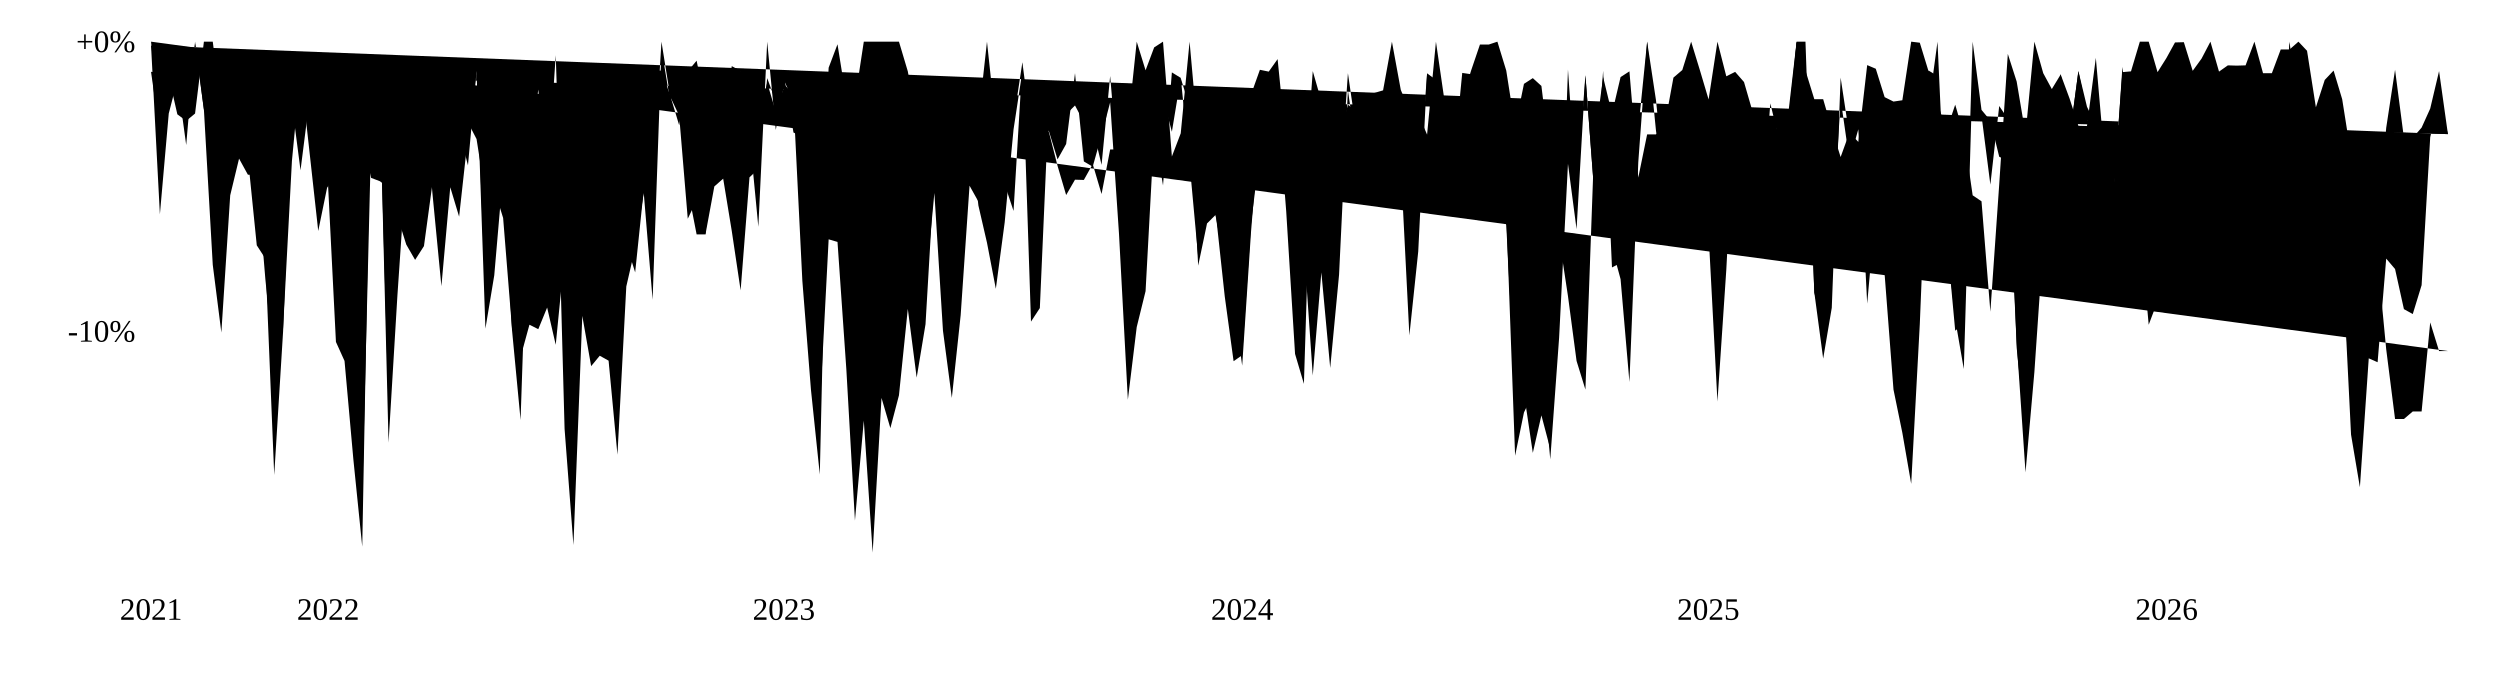
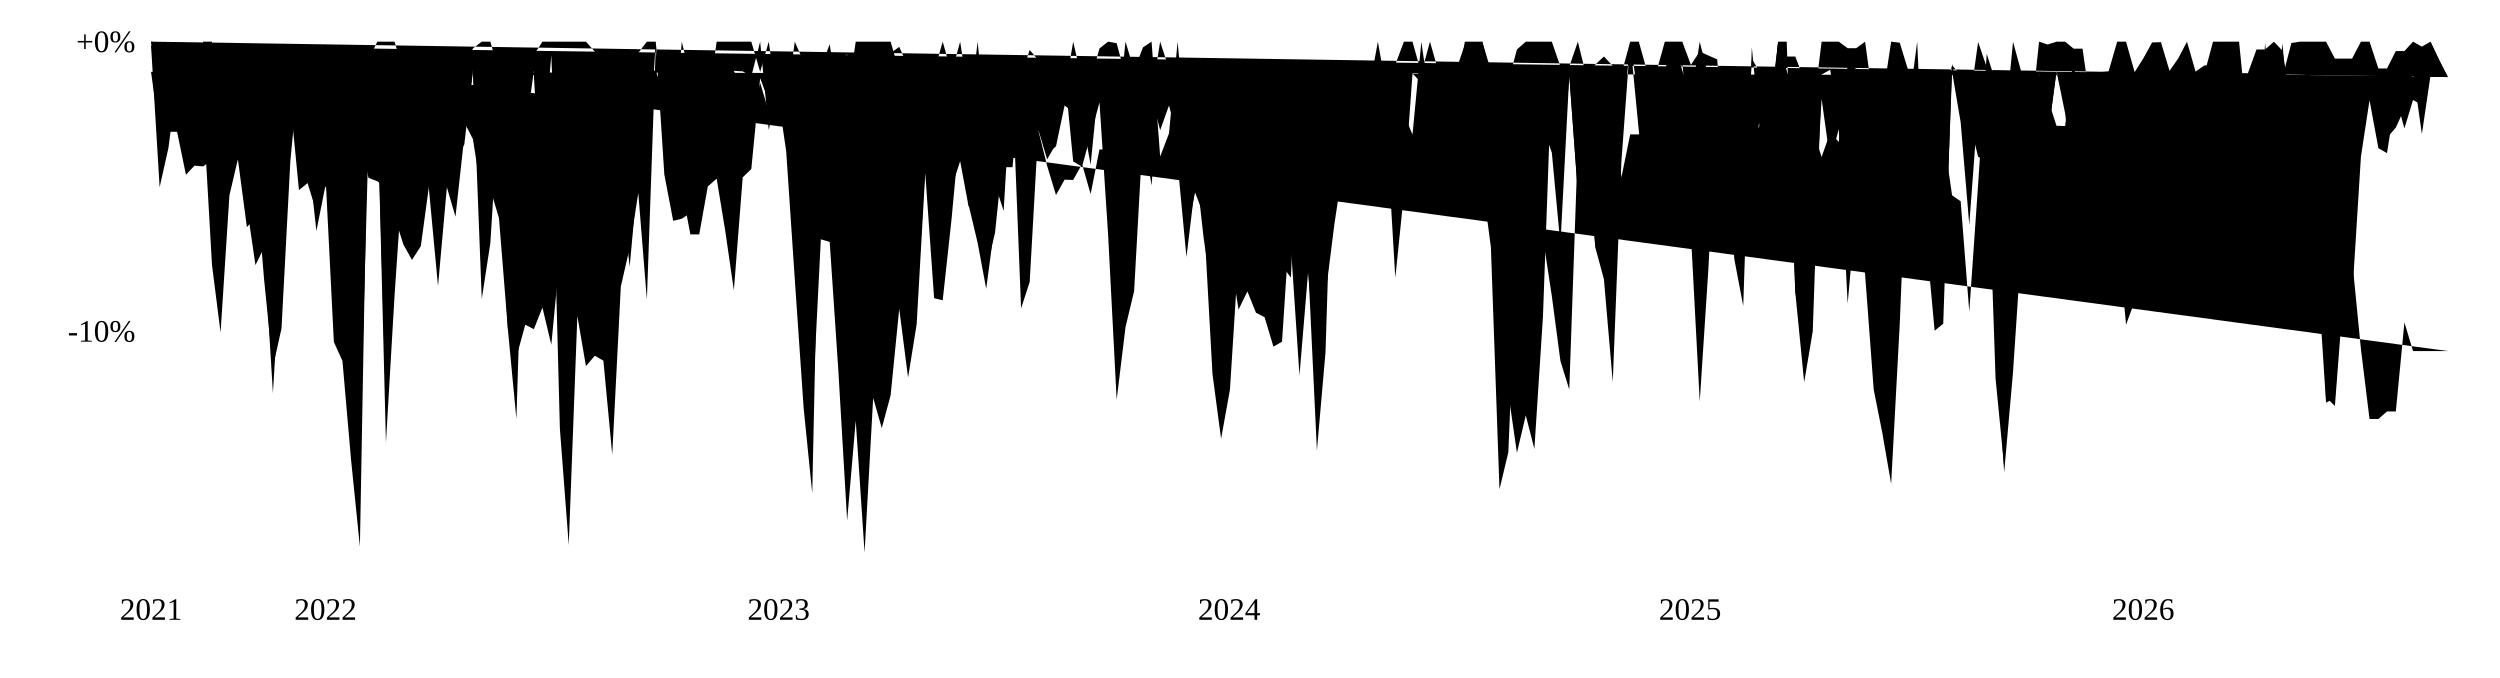
<svg viewBox="0 0 960 260" width="100%" height="260" role="img" aria-label="{{index.a188}}">
  <line class="g" x1="58" x2="940" y1="127.2" y2="127.2" />
  <text class="ax" x="52" y="131.2" text-anchor="end">-10%</text>
  <line class="g" x1="58" x2="940" y1="16.0" y2="16.0" />
  <text class="ax" x="52" y="20.0" text-anchor="end">+0%</text>
  <line class="g" x1="58" x2="58" y1="16" y2="222" />
  <text class="ax" x="58" y="238" text-anchor="middle">2021</text>
-   <line class="g" x1="126" x2="126" y1="16" y2="222" />
-   <text class="ax" x="126" y="238" text-anchor="middle">2022</text>
-   <line class="g" x1="301" x2="301" y1="16" y2="222" />
-   <text class="ax" x="301" y="238" text-anchor="middle">2023</text>
-   <line class="g" x1="477" x2="477" y1="16" y2="222" />
-   <text class="ax" x="477" y="238" text-anchor="middle">2024</text>
-   <line class="g" x1="656" x2="656" y1="16" y2="222" />
-   <text class="ax" x="656" y="238" text-anchor="middle">2025</text>
-   <line class="g" x1="832" x2="832" y1="16" y2="222" />
-   <text class="ax" x="832" y="238" text-anchor="middle">2026</text>
-   <path class="s1" d="M58.0,27.6 L61.4,51.5 L64.8,37.7 L68.1,18.7 L71.5,43.6 L74.9,16.8 L78.3,42.1 L81.7,101.7 L85.0,127.7 L88.4,75.0 L91.8,60.9 L95.2,67.1 L98.6,67.1 L101.9,53.3 L105.3,72.0 L108.7,38.2 L112.1,40.0 L115.4,65.4 L118.8,38.6 L122.2,37.3 L125.6,63.6 L129.0,131.3 L132.3,138.6 L135.7,176.5 L139.1,209.9 L142.5,27.3 L145.9,41.3 L149.2,157.0 L152.6,89.6 L156.0,28.9 L159.4,39.3 L162.8,38.0 L166.1,74.7 L169.5,109.9 L172.9,71.9 L176.3,83.2 L179.7,52.4 L183.0,27.3 L186.4,114.8 L189.8,93.3 L193.2,40.1 L196.6,58.3 L199.9,81.9 L203.3,27.7 L206.7,28.8 L210.1,86.4 L213.4,39.5 L216.8,164.7 L220.2,209.3 L223.6,121.3 L227.0,140.6 L230.3,136.6 L233.7,138.5 L237.1,174.6 L240.5,110.0 L243.9,95.2 L247.2,74.1 L250.6,115.1 L254.0,18.6 L257.4,39.2 L260.8,27.8 L264.1,72.6 L267.5,90.0 L270.9,90.0 L274.3,71.6 L277.7,68.6 L281.0,88.7 L284.4,111.5 L287.8,68.1 L291.2,64.9 L294.6,30.0 L297.9,38.9 L301.3,30.6 L304.7,50.9 L308.1,52.4 L311.4,95.3 L314.8,157.4 L318.2,91.9 L321.6,92.9 L325.0,141.9 L328.3,199.9 L331.7,161.5 L335.1,212.2 L338.5,152.8 L341.9,164.4 L345.2,151.8 L348.6,118.6 L352.0,145.0 L355.4,124.5 L358.8,66.5 L362.1,114.5 L365.5,115.3 L368.9,84.1 L372.3,48.5 L375.7,78.9 L379.0,93.2 L382.4,110.9 L385.8,85.4 L389.2,49.7 L392.6,27.3 L395.9,90.0 L399.3,77.9 L402.7,50.1 L406.1,61.2 L409.4,55.3 L412.8,28.1 L416.2,62.0 L419.6,64.0 L423.0,51.9 L426.3,39.3 L429.7,89.9 L433.1,153.5 L436.5,125.6 L439.9,111.8 L443.2,50.7 L446.6,71.2 L450.0,27.8 L453.4,29.9 L456.8,62.8 L460.1,98.7 L463.5,71.4 L466.9,83.4 L470.3,101.6 L473.7,116.4 L477.0,140.4 L480.4,88.9 L483.8,47.3 L487.2,53.6 L490.6,44.7 L493.9,47.0 L497.3,93.9 L500.7,94.7 L504.1,144.2 L507.4,104.6 L510.8,141.3 L514.2,105.5 L517.6,34.7 L521.0,58.3 L524.3,77.3 L527.7,51.4 L531.1,74.4 L534.5,39.2 L537.9,49.4 L541.2,106.7 L544.6,74.4 L548.0,28.2 L551.4,31.8 L554.8,68.3 L558.1,63.0 L561.5,28.0 L564.9,28.5 L568.3,64.2 L571.7,47.7 L575.0,75.7 L578.4,86.4 L581.8,151.2 L585.2,151.0 L588.6,173.9 L591.9,159.5 L595.3,172.4 L598.7,121.5 L602.1,26.7 L605.4,74.1 L608.8,28.9 L612.2,74.1 L615.6,51.5 L619.0,95.0 L622.3,107.2 L625.7,146.7 L629.1,62.3 L632.5,16.0 L635.9,50.2 L639.2,73.6 L642.6,80.1 L646.0,52.0 L649.4,63.8 L652.8,75.5 L656.1,89.9 L659.5,154.2 L662.9,103.6 L666.3,38.8 L669.7,50.0 L673.0,49.1 L676.4,50.9 L679.8,69.8 L683.2,42.1 L686.6,44.5 L689.9,16.0 L693.3,28.6 L696.7,112.3 L700.1,126.7 L703.4,95.7 L706.8,38.0 L710.2,61.7 L713.6,49.6 L717.0,116.6 L720.3,79.7 L723.7,105.4 L727.1,149.6 L730.5,166.2 L733.9,185.8 L737.2,124.5 L740.6,41.2 L744.0,16.0 L747.4,90.1 L750.8,127.0 L754.1,124.3 L757.5,16.0 L760.9,42.2 L764.3,46.3 L767.7,60.2 L771.0,61.8 L774.4,131.4 L777.8,181.4 L781.2,142.9 L784.6,93.3 L787.9,91.2 L791.3,28.4 L794.7,52.9 L798.1,27.3 L801.4,43.5 L804.8,69.3 L808.2,57.1 L811.6,65.8 L815.0,68.7 L818.3,52.9 L821.7,87.3 L825.1,124.7 L828.5,115.7 L831.9,88.7 L835.2,62.3 L838.6,27.5 L842.0,67.3 L845.4,90.1 L848.8,96.6 L852.1,101.4 L855.5,49.1 L858.9,33.4 L862.3,64.9 L865.7,52.8 L869.0,62.7 L872.4,40.4 L875.8,70.1 L879.2,16.5 L882.6,52.3 L885.9,21.2 L889.3,50.1 L892.7,40.6 L896.1,39.9 L899.4,103.8 L902.8,154.6 L906.2,152.9 L909.6,108.6 L913.0,88.0 L916.3,49.1 L919.7,26.8 L923.1,52.9 L926.5,52.9 L929.9,49.0 L933.2,41.7 L936.6,27.3 L940.0,51.5" />
-   <path class="s2" d="M58.0,16.0 L61.4,49.7 L64.8,29.4 L68.1,43.9 L71.5,46.4 L74.9,43.6 L78.3,16.0 L81.7,16.0 L85.0,41.7 L88.4,26.1 L91.8,19.3 L95.2,27.3 L98.6,67.4 L101.9,107.2 L105.3,141.0 L108.7,126.1 L112.1,61.8 L115.4,27.1 L118.8,57.9 L122.2,88.7 L125.6,72.1 L129.0,67.0 L132.3,63.4 L135.7,53.3 L139.1,53.3 L142.5,68.3 L145.9,69.6 L149.2,72.1 L152.6,83.1 L156.0,93.9 L159.4,99.8 L162.8,94.5 L166.1,70.2 L169.5,55.3 L172.9,31.7 L176.3,35.9 L179.7,47.0 L183.0,53.4 L186.4,75.1 L189.8,72.7 L193.2,83.7 L196.6,126.0 L199.9,137.1 L203.3,124.7 L206.7,126.4 L210.1,118.1 L213.4,132.4 L216.8,98.0 L220.2,112.8 L223.6,112.8 L227.0,58.7 L230.3,89.4 L233.7,90.4 L237.1,90.4 L240.5,76.8 L243.9,58.1 L247.2,50.6 L250.6,27.1 L254.0,27.1 L257.4,36.8 L260.8,48.1 L264.1,27.4 L267.5,23.3 L270.9,40.1 L274.3,37.6 L277.7,47.2 L281.0,25.4 L284.4,27.2 L287.8,34.3 L291.2,45.4 L294.6,31.8 L297.9,42.9 L301.3,32.6 L304.7,36.2 L308.1,93.2 L311.4,93.9 L314.8,93.9 L318.2,26.0 L321.6,17.0 L325.0,38.3 L328.3,38.3 L331.7,16.0 L335.1,16.0 L338.5,16.0 L341.9,16.0 L345.2,16.0 L348.6,27.4 L352.0,46.4 L355.4,46.4 L358.8,32.4 L362.1,43.6 L365.5,57.3 L368.9,56.7 L372.3,54.5 L375.7,45.9 L379.0,16.0 L382.4,47.9 L385.8,70.8 L389.2,81.0 L392.6,24.0 L395.9,49.4 L399.3,56.4 L402.7,50.4 L406.1,63.7 L409.4,74.9 L412.8,69.0 L416.2,69.1 L419.6,63.0 L423.0,74.5 L426.3,57.4 L429.7,57.4 L433.1,48.3 L436.5,16.0 L439.9,27.0 L443.2,18.2 L446.6,16.0 L450.0,60.1 L453.4,51.2 L456.8,16.0 L460.1,52.9 L463.5,74.0 L466.9,68.1 L470.3,42.0 L473.7,53.1 L477.0,35.3 L480.4,36.3 L483.8,26.8 L487.2,27.5 L490.6,22.7 L493.9,55.7 L497.3,74.2 L500.7,74.2 L504.1,27.3 L507.4,38.8 L510.8,61.4 L514.2,53.2 L517.6,40.2 L521.0,42.8 L524.3,42.8 L527.7,35.7 L531.1,34.7 L534.5,16.0 L537.9,34.5 L541.2,42.6 L544.6,43.7 L548.0,51.7 L551.4,16.0 L554.8,39.4 L558.1,50.5 L561.5,38.2 L564.9,27.1 L568.3,17.1 L571.7,17.1 L575.0,16.0 L578.4,27.1 L581.8,48.8 L585.2,32.2 L588.6,30.0 L591.9,33.0 L595.3,60.9 L598.7,91.3 L602.1,113.7 L605.4,138.6 L608.8,149.6 L612.2,55.1 L615.6,29.6 L619.0,43.6 L622.3,29.6 L625.7,27.4 L629.1,68.2 L632.5,51.6 L635.9,51.6 L639.2,48.3 L642.6,29.8 L646.0,26.9 L649.4,16.0 L652.8,27.1 L656.1,38.2 L659.5,16.0 L662.9,29.3 L666.3,27.6 L669.7,31.5 L673.0,42.9 L676.4,54.7 L679.8,52.8 L683.2,47.8 L686.6,47.8 L689.9,16.1 L693.3,27.1 L696.7,38.1 L700.1,38.1 L703.4,49.5 L706.8,60.3 L710.2,50.9 L713.6,54.5 L717.0,25.0 L720.3,26.4 L723.7,37.3 L727.1,39.0 L730.5,38.5 L733.9,16.0 L737.2,16.4 L740.6,27.5 L744.0,39.3 L747.4,50.3 L750.8,40.2 L754.1,51.5 L757.5,75.0 L760.9,77.3 L764.3,119.7 L767.7,70.8 L771.0,20.7 L774.4,31.3 L777.8,51.5 L781.2,16.0 L784.6,28.1 L787.9,34.2 L791.3,28.6 L794.7,37.8 L798.1,48.3 L801.4,48.4 L804.8,22.2 L808.2,61.2 L811.6,72.3 L815.0,27.7 L818.3,27.4 L821.7,16.0 L825.1,16.0 L828.5,27.7 L831.9,22.3 L835.2,16.3 L838.6,16.2 L842.0,27.2 L845.4,22.5 L848.8,16.0 L852.1,27.5 L855.5,25.1 L858.9,25.2 L862.3,25.1 L865.7,16.0 L869.0,28.1 L872.4,28.1 L875.8,19.0 L879.2,19.0 L882.6,16.0 L885.9,19.5 L889.3,41.2 L892.7,30.7 L896.1,27.1 L899.4,38.1 L902.8,59.6 L906.2,60.1 L909.6,60.1 L913.0,99.5 L916.3,134.1 L919.7,160.9 L923.1,160.9 L926.5,158.0 L929.9,158.0 L933.2,123.8 L936.6,134.8 L940.0,134.8" />
-   <path class="s3" d="M58.0,17.5 L61.4,82.3 L64.8,43.6 L68.1,30.8 L71.5,55.7 L74.9,16.0 L78.3,42.1 L81.7,44.3 L85.0,78.8 L88.4,34.4 L91.8,35.2 L95.2,60.6 L98.6,94.2 L101.9,99.3 L105.3,182.4 L108.7,127.4 L112.1,39.9 L115.4,50.9 L118.8,38.0 L122.2,51.7 L125.6,49.2 L129.0,100.3 L132.3,130.0 L135.7,144.8 L139.1,191.2 L142.5,54.2 L145.9,39.2 L149.2,170.0 L152.6,113.6 L156.0,63.7 L159.4,50.5 L162.8,42.0 L166.1,60.1 L169.5,95.3 L172.9,37.7 L176.3,50.2 L179.7,63.5 L183.0,27.3 L186.4,126.2 L189.8,105.7 L193.2,66.2 L196.6,126.6 L199.9,161.3 L203.3,59.8 L206.7,34.4 L210.1,71.0 L213.4,21.2 L216.8,125.3 L220.2,170.9 L223.6,101.7 L227.0,95.1 L230.3,102.2 L233.7,135.7 L237.1,169.8 L240.5,93.7 L243.9,104.6 L247.2,72.9 L250.6,72.6 L254.0,16.0 L257.4,37.2 L260.8,44.4 L264.1,84.0 L267.5,76.9 L270.9,90.1 L274.3,49.1 L277.7,60.5 L281.0,58.9 L284.4,27.3 L287.8,51.7 L291.2,87.1 L294.6,16.0 L297.9,49.9 L301.3,31.4 L304.7,39.0 L308.1,107.8 L311.4,149.6 L314.8,182.2 L318.2,35.0 L321.6,28.1 L325.0,72.5 L328.3,95.4 L331.7,39.9 L335.1,69.9 L338.5,61.0 L341.9,44.3 L345.2,18.0 L348.6,38.3 L352.0,130.8 L355.4,110.3 L358.8,74.1 L362.1,127.0 L365.5,152.8 L368.9,121.0 L372.3,71.3 L375.7,77.4 L379.0,40.1 L382.4,95.0 L385.8,78.2 L389.2,46.3 L392.6,23.9 L395.9,123.5 L399.3,118.3 L402.7,40.7 L406.1,51.8 L409.4,43.9 L412.8,40.5 L416.2,46.9 L419.6,49.0 L423.0,63.3 L426.3,29.2 L429.7,69.2 L433.1,132.8 L436.5,39.4 L439.9,62.1 L443.2,44.6 L446.6,37.6 L450.0,50.6 L453.4,30.0 L456.8,41.0 L460.1,102.0 L463.5,85.8 L466.9,82.4 L470.3,113.8 L473.7,138.7 L477.0,136.4 L480.4,85.9 L483.8,58.1 L487.2,65.1 L490.6,39.1 L493.9,81.1 L497.3,135.9 L500.7,147.4 L504.1,38.4 L507.4,62.6 L510.8,110.4 L514.2,78.0 L517.6,28.1 L521.0,51.6 L524.3,72.2 L527.7,51.4 L531.1,74.4 L534.5,39.2 L537.9,63.5 L541.2,128.8 L544.6,96.6 L548.0,28.2 L551.4,30.6 L554.8,42.5 L558.1,51.0 L561.5,50.2 L564.9,38.4 L568.3,33.3 L571.7,47.7 L575.0,70.0 L578.4,82.0 L581.8,175.0 L585.2,158.4 L588.6,151.2 L591.9,138.9 L595.3,176.4 L598.7,129.7 L602.1,62.9 L605.4,88.0 L608.8,28.9 L612.2,74.1 L615.6,27.2 L619.0,102.7 L622.3,101.0 L625.7,100.3 L629.1,49.6 L632.5,16.0 L635.9,38.5 L639.2,70.3 L642.6,55.9 L646.0,52.0 L649.4,50.2 L652.8,73.0 L656.1,87.2 L659.5,118.9 L662.9,75.6 L666.3,38.8 L669.7,50.0 L673.0,63.7 L676.4,83.9 L679.8,39.7 L683.2,53.7 L686.6,56.1 L689.9,16.0 L693.3,16.0 L696.7,112.3 L700.1,137.7 L703.4,118.2 L706.8,29.8 L710.2,52.3 L713.6,47.0 L717.0,95.4 L720.3,51.6 L723.7,62.5 L727.1,100.3 L730.5,92.1 L733.9,110.5 L737.2,31.2 L740.6,27.1 L744.0,29.2 L747.4,91.5 L750.8,122.7 L754.1,141.7 L757.5,27.5 L760.9,44.4 L764.3,70.9 L767.7,40.7 L771.0,45.6 L774.4,133.5 L777.8,167.2 L781.2,109.5 L784.6,72.1 L787.9,106.6 L791.3,28.4 L794.7,52.9 L798.1,27.3 L801.4,41.0 L804.8,48.0 L808.2,71.6 L811.6,76.8 L815.0,25.7 L818.3,52.9 L821.7,69.3 L825.1,72.4 L828.5,61.4 L831.9,81.4 L835.2,60.9 L838.6,27.4 L842.0,40.9 L845.4,80.7 L848.8,40.4 L852.1,36.7 L855.5,46.8 L858.9,31.2 L862.3,64.9 L865.7,52.8 L869.0,62.7 L872.4,40.4 L875.8,56.1 L879.2,16.0 L882.6,46.3 L885.9,21.9 L889.3,72.6 L892.7,41.5 L896.1,29.3 L899.4,98.5 L902.8,166.9 L906.2,187.1 L909.6,137.6 L913.0,139.1 L916.3,99.3 L919.7,103.3 L923.1,118.7 L926.5,120.6 L929.9,109.5 L933.2,52.7 L936.6,38.4 L940.0,51.5" />
+   <line class="g" x1="125" x2="125" y1="16" y2="222" />
+   <text class="ax" x="125" y="238" text-anchor="middle">2022</text>
+   <line class="g" x1="299" x2="299" y1="16" y2="222" />
+   <text class="ax" x="299" y="238" text-anchor="middle">2023</text>
+   <line class="g" x1="472" x2="472" y1="16" y2="222" />
+   <text class="ax" x="472" y="238" text-anchor="middle">2024</text>
+   <line class="g" x1="649" x2="649" y1="16" y2="222" />
+   <text class="ax" x="649" y="238" text-anchor="middle">2025</text>
+   <line class="g" x1="823" x2="823" y1="16" y2="222" />
+   <text class="ax" x="823" y="238" text-anchor="middle">2026</text>
+   <path class="s2" d="M58.0,16.0 L61.3,49.7 L64.7,49.7 L68.0,43.9 L71.4,46.4 L74.7,43.6 L78.0,16.0 L81.4,16.0 L84.7,41.7 L88.1,26.1 L91.4,19.3 L94.8,27.3 L98.1,67.4 L101.4,107.2 L104.8,141.0 L108.1,126.1 L111.5,61.8 L114.8,27.1 L118.1,57.9 L121.5,88.7 L124.8,72.1 L128.2,67.0 L131.5,63.4 L134.8,53.3 L138.2,53.3 L141.5,68.3 L144.9,69.6 L148.2,72.1 L151.5,83.1 L154.9,93.9 L158.2,99.8 L161.6,94.5 L164.9,70.2 L168.2,55.3 L171.6,31.7 L174.9,35.9 L178.3,47.0 L181.6,53.4 L185.0,75.1 L188.3,72.7 L191.6,83.7 L195.0,126.0 L198.3,137.1 L201.7,124.7 L205.0,126.4 L208.3,118.1 L211.7,132.4 L215.0,98.0 L218.4,112.8 L221.7,112.8 L225.0,58.7 L228.4,89.4 L231.7,90.4 L235.1,90.4 L238.4,76.8 L241.8,58.1 L245.1,50.6 L248.4,27.1 L251.8,27.1 L255.1,36.8 L258.5,48.1 L261.8,27.4 L265.1,23.3 L268.5,40.1 L271.8,37.6 L275.2,47.2 L278.5,25.4 L281.8,27.2 L285.2,34.3 L288.5,45.4 L291.9,31.8 L295.2,42.9 L298.5,32.6 L301.9,36.2 L305.2,93.2 L308.6,93.9 L311.9,93.9 L315.2,26.0 L318.6,17.0 L321.9,38.3 L325.3,38.3 L328.6,16.0 L332.0,16.0 L335.3,16.0 L338.6,16.0 L342.0,16.0 L345.3,27.4 L348.7,46.4 L352.0,46.4 L355.3,32.4 L358.7,43.6 L362.0,57.3 L365.4,56.7 L368.7,54.5 L372.0,45.9 L375.4,16.0 L378.7,47.9 L382.1,70.8 L385.4,81.0 L388.8,24.0 L392.1,49.4 L395.4,56.4 L398.8,50.4 L402.1,63.7 L405.5,74.9 L408.8,69.0 L412.1,69.1 L415.5,63.0 L418.8,74.5 L422.2,57.4 L425.5,57.4 L428.8,48.3 L432.2,16.0 L435.5,27.0 L438.9,18.2 L442.2,16.0 L445.5,60.1 L448.9,51.2 L452.2,16.0 L455.6,52.9 L458.9,74.0 L462.2,68.1 L465.6,42.0 L468.9,53.1 L472.3,35.3 L475.6,36.3 L479.0,26.8 L482.3,27.5 L485.6,22.7 L489.0,55.7 L492.3,74.2 L495.7,74.2 L499.0,27.3 L502.3,38.8 L505.7,61.4 L509.0,53.2 L512.4,40.2 L515.7,42.8 L519.0,42.8 L522.4,35.7 L525.7,34.7 L529.1,16.0 L532.4,34.5 L535.8,42.6 L539.1,43.7 L542.4,51.7 L545.8,16.0 L549.1,39.4 L552.5,50.5 L555.8,38.2 L559.1,27.1 L562.5,17.1 L565.8,17.1 L569.2,16.0 L572.5,27.1 L575.8,48.8 L579.2,32.2 L582.5,30.0 L585.9,33.0 L589.2,60.9 L592.5,91.3 L595.9,113.7 L599.2,138.6 L602.6,149.6 L605.9,55.1 L609.2,29.6 L612.6,43.6 L615.9,29.6 L619.3,27.4 L622.6,68.2 L626.0,51.6 L629.3,51.6 L632.6,48.3 L636.0,29.8 L639.3,26.9 L642.7,16.0 L646.0,27.1 L649.3,38.2 L652.7,16.0 L656.0,29.3 L659.4,27.6 L662.7,31.5 L666.0,42.9 L669.4,54.7 L672.7,52.8 L676.1,47.8 L679.4,47.8 L682.8,16.1 L686.1,27.1 L689.4,38.1 L692.8,38.1 L696.1,49.5 L699.5,60.3 L702.8,50.9 L706.1,54.5 L709.5,25.0 L712.8,26.4 L716.2,37.3 L719.5,39.0 L722.8,38.5 L726.2,16.0 L729.5,16.4 L732.9,27.5 L736.2,39.3 L739.5,50.3 L742.9,40.2 L746.2,51.5 L749.6,75.0 L752.9,77.3 L756.2,119.7 L759.6,70.8 L762.9,20.7 L766.3,31.3 L769.6,51.5 L773.0,16.0 L776.3,28.1 L779.6,34.2 L783.0,28.6 L786.3,37.8 L789.7,48.3 L793.0,48.4 L796.3,22.2 L799.7,61.2 L803.0,72.3 L806.4,27.7 L809.7,27.4 L813.0,16.0 L816.4,16.0 L819.7,27.7 L823.1,22.3 L826.4,16.3 L829.8,16.2 L833.1,27.2 L836.4,22.5 L839.8,16.0 L843.1,27.5 L846.5,25.1 L849.8,25.2 L853.1,25.1 L856.5,16.0 L859.8,28.1 L863.2,28.1 L866.5,19.0 L869.8,19.0 L873.2,16.0 L876.5,19.5 L879.9,41.2 L883.2,30.7 L886.5,27.1 L889.9,38.1 L893.2,59.6 L896.6,60.1 L899.9,60.1 L903.2,99.5 L906.6,134.1 L909.9,160.9 L913.3,160.9 L916.6,158.0 L920.0,158.0 L923.3,123.8 L926.6,134.8 L930.0,134.8 L933.3,134.8 L936.7,134.8 L940.0,134.8" />
+   <path class="s1" d="M58.0,27.6 L61.3,51.5 L64.7,48.6 L68.0,18.7 L71.4,43.6 L74.7,16.8 L78.0,42.1 L81.4,101.7 L84.7,127.7 L88.1,75.0 L91.4,60.9 L94.8,67.1 L98.1,67.1 L101.4,53.3 L104.8,72.0 L108.1,38.2 L111.5,40.0 L114.8,65.4 L118.1,38.6 L121.5,37.3 L124.8,63.6 L128.2,131.3 L131.5,138.6 L134.8,176.5 L138.2,209.9 L141.5,27.3 L144.9,41.3 L148.2,157.0 L151.5,89.6 L154.9,28.9 L158.2,39.3 L161.6,38.0 L164.9,74.7 L168.2,109.9 L171.6,71.9 L174.9,83.2 L178.3,52.4 L181.6,27.3 L185.0,114.8 L188.3,93.3 L191.6,40.1 L195.0,58.3 L198.3,81.9 L201.7,27.7 L205.0,28.8 L208.3,86.4 L211.7,39.5 L215.0,164.7 L218.4,209.3 L221.7,121.3 L225.0,140.6 L228.4,136.6 L231.7,138.5 L235.1,174.6 L238.4,110.0 L241.8,95.2 L245.1,74.1 L248.4,115.1 L251.8,18.6 L255.1,39.2 L258.5,27.8 L261.8,72.6 L265.1,90.0 L268.5,90.0 L271.8,71.6 L275.2,68.6 L278.5,88.7 L281.8,111.5 L285.2,68.1 L288.5,64.9 L291.9,30.0 L295.2,38.9 L298.5,30.6 L301.9,50.9 L305.2,52.4 L308.6,95.3 L311.9,157.4 L315.2,91.9 L318.6,92.9 L321.9,141.9 L325.3,199.9 L328.6,161.5 L332.0,212.2 L335.3,152.8 L338.6,164.4 L342.0,151.8 L345.3,118.6 L348.7,145.0 L352.0,124.5 L355.3,66.5 L358.7,114.5 L362.0,115.3 L365.4,84.1 L368.7,48.5 L372.0,78.9 L375.4,93.2 L378.7,110.9 L382.1,85.4 L385.4,49.7 L388.8,27.3 L392.1,90.0 L395.4,77.9 L398.8,50.1 L402.1,61.2 L405.5,55.3 L408.8,28.1 L412.1,62.0 L415.5,64.0 L418.8,51.9 L422.2,39.3 L425.5,89.9 L428.8,153.5 L432.2,125.6 L435.5,111.8 L438.9,50.7 L442.2,71.2 L445.5,27.8 L448.9,29.9 L452.2,62.8 L455.6,98.7 L458.9,71.4 L462.2,83.4 L465.6,101.6 L468.9,116.4 L472.3,140.4 L475.6,88.9 L479.0,47.3 L482.3,53.6 L485.6,44.7 L489.0,47.0 L492.3,93.9 L495.7,94.7 L499.0,144.2 L502.3,104.6 L505.7,141.3 L509.0,105.5 L512.4,34.7 L515.7,58.3 L519.0,77.3 L522.4,51.4 L525.7,74.4 L529.1,39.2 L532.4,49.4 L535.8,106.7 L539.1,74.4 L542.4,28.2 L545.8,31.8 L549.1,68.3 L552.5,63.0 L555.8,28.0 L559.1,28.5 L562.5,64.2 L565.8,47.7 L569.2,75.7 L572.5,86.4 L575.8,151.2 L579.2,151.0 L582.5,173.9 L585.9,159.5 L589.2,172.4 L592.5,121.5 L595.9,26.7 L599.2,74.1 L602.6,28.9 L605.9,74.1 L609.2,51.5 L612.6,95.0 L615.9,107.2 L619.3,146.7 L622.6,62.3 L626.0,16.0 L629.3,50.2 L632.6,73.6 L636.0,80.1 L639.3,52.0 L642.7,63.8 L646.0,75.5 L649.3,89.9 L652.7,154.2 L656.0,103.6 L659.4,38.8 L662.7,50.0 L666.0,49.1 L669.4,50.9 L672.7,69.8 L676.1,42.1 L679.4,44.5 L682.8,16.0 L686.1,28.6 L689.4,112.3 L692.8,126.7 L696.1,95.7 L699.5,38.0 L702.8,61.7 L706.1,49.6 L709.5,116.6 L712.8,79.7 L716.2,105.4 L719.5,149.6 L722.8,166.2 L726.2,185.8 L729.5,124.5 L732.9,41.2 L736.2,16.0 L739.5,90.1 L742.9,127.0 L746.2,124.3 L749.6,24.4 L752.9,42.2 L756.2,46.3 L759.6,60.2 L762.9,61.8 L766.3,131.4 L769.6,181.4 L773.0,142.9 L776.3,93.3 L779.6,91.2 L783.0,28.4 L786.3,52.9 L789.7,27.3 L793.0,43.5 L796.3,69.3 L799.7,57.1 L803.0,65.8 L806.4,68.7 L809.7,52.9 L813.0,87.3 L816.4,124.7 L819.7,115.7 L823.1,88.7 L826.4,62.3 L829.8,27.5 L833.1,67.3 L836.4,90.1 L839.8,96.6 L843.1,101.4 L846.5,49.1 L849.8,33.4 L853.1,64.9 L856.5,52.8 L859.8,62.7 L863.2,40.4 L866.5,70.1 L869.8,16.5 L873.2,52.3 L876.5,21.2 L879.9,50.1 L883.2,40.6 L886.5,39.9 L889.9,103.8 L893.2,154.6 L896.6,152.9 L899.9,108.6 L903.2,88.0 L906.6,49.1 L909.9,26.8 L913.3,52.9 L916.6,52.9 L920.0,49.0 L923.3,41.7 L926.6,27.3 L930.0,51.5 L933.3,29.1 L936.7,29.1 L940.0,29.1" />
+   <path class="s4" d="M58.0,16.0 L61.3,25.0 L64.7,50.6 L68.0,50.6 L71.4,67.1 L74.7,63.6 L78.0,63.9 L81.4,61.5 L84.7,61.5 L88.1,61.5 L91.4,61.5 L94.8,87.2 L98.1,83.6 L101.4,72.6 L104.8,33.5 L108.1,33.5 L111.5,39.1 L114.8,73.0 L118.1,70.3 L121.5,81.3 L124.8,55.1 L128.2,55.1 L131.5,36.7 L134.8,36.7 L138.2,36.7 L141.5,22.9 L144.9,16.0 L148.2,16.0 L151.5,16.0 L154.9,27.3 L158.2,30.0 L161.6,30.0 L164.9,30.0 L168.2,33.5 L171.6,29.1 L174.9,36.8 L178.3,28.5 L181.6,18.6 L185.0,16.0 L188.3,16.0 L191.6,27.7 L195.0,29.3 L198.3,29.3 L201.7,21.1 L205.0,21.1 L208.3,16.0 L211.7,16.0 L215.0,16.0 L218.4,16.0 L221.7,16.0 L225.0,16.0 L228.4,19.8 L231.7,29.2 L235.1,37.0 L238.4,32.6 L241.8,27.2 L245.1,20.3 L248.4,16.0 L251.8,16.0 L255.1,56.4 L258.5,56.4 L261.8,16.0 L265.1,29.4 L268.5,39.8 L271.8,39.8 L275.2,16.0 L278.5,16.0 L281.8,16.0 L285.2,16.0 L288.5,16.0 L291.9,27.6 L295.2,16.0 L298.5,39.8 L301.9,39.8 L305.2,16.0 L308.6,23.8 L311.9,28.4 L315.2,28.4 L318.6,51.3 L321.9,22.7 L325.3,20.9 L328.6,29.1 L332.0,29.1 L335.3,20.4 L338.6,20.4 L342.0,20.4 L345.3,18.0 L348.7,25.6 L352.0,25.6 L355.3,27.6 L358.7,27.6 L362.0,16.0 L365.4,28.1 L368.7,16.0 L372.0,37.4 L375.4,39.8 L378.7,51.0 L382.1,57.6 L385.4,64.2 L388.8,64.2 L392.1,29.2 L395.4,19.2 L398.8,23.2 L402.1,34.7 L405.5,35.5 L408.8,35.5 L412.1,16.0 L415.5,30.8 L418.8,30.8 L422.2,18.6 L425.5,16.0 L428.8,16.6 L432.2,29.4 L435.5,29.4 L438.9,40.6 L442.2,36.8 L445.5,16.0 L448.9,26.5 L452.2,38.7 L455.6,38.7 L458.9,61.9 L462.2,91.4 L465.6,114.4 L468.9,114.4 L472.3,97.7 L475.6,118.9 L479.0,111.9 L482.3,120.1 L485.6,121.8 L489.0,133.1 L492.3,131.2 L495.7,79.3 L499.0,79.3 L502.3,94.8 L505.7,130.6 L509.0,113.1 L512.4,86.1 L515.7,64.2 L519.0,70.6 L522.4,44.9 L525.7,57.9 L529.1,68.5 L532.4,24.8 L535.8,24.8 L539.1,16.0 L542.4,16.0 L545.8,28.2 L549.1,16.0 L552.5,27.9 L555.8,39.0 L559.1,36.6 L562.5,16.0 L565.8,16.0 L569.2,16.0 L572.5,28.9 L575.8,28.9 L579.2,31.3 L582.5,19.0 L585.9,16.0 L589.2,16.0 L592.5,16.0 L595.9,16.0 L599.2,25.6 L602.6,25.6 L605.9,16.0 L609.2,29.4 L612.6,24.8 L615.9,21.7 L619.3,25.3 L622.6,28.5 L626.0,16.0 L629.3,16.0 L632.6,27.8 L636.0,27.8 L639.3,16.0 L642.7,16.0 L646.0,16.0 L649.3,24.9 L652.7,19.8 L656.0,21.3 L659.4,22.8 L662.7,62.3 L666.0,62.3 L669.4,86.1 L672.7,22.7 L676.1,28.1 L679.4,63.8 L682.8,45.7 L686.1,21.7 L689.4,21.7 L692.8,30.7 L696.1,43.5 L699.5,16.0 L702.8,16.0 L706.1,16.0 L709.5,18.5 L712.8,18.5 L716.2,16.0 L719.5,40.3 L722.8,96.5 L726.2,78.2 L729.5,78.2 L732.9,78.2 L736.2,66.2 L739.5,66.2 L742.9,58.3 L746.2,38.1 L749.6,25.1 L752.9,28.8 L756.2,40.4 L759.6,16.1 L762.9,25.8 L766.3,27.9 L769.6,27.9 L773.0,33.7 L776.3,45.5 L779.6,48.2 L783.0,16.0 L786.3,17.1 L789.7,16.0 L793.0,16.0 L796.3,18.7 L799.7,18.7 L803.0,42.0 L806.4,42.0 L809.7,57.5 L813.0,42.9 L816.4,39.6 L819.7,47.7 L823.1,53.7 L826.4,76.2 L829.8,76.2 L833.1,76.2 L836.4,49.1 L839.8,51.8 L843.1,28.3 L846.5,28.3 L849.8,16.0 L853.1,16.0 L856.5,16.0 L859.8,16.0 L863.2,50.1 L866.5,58.6 L869.8,58.6 L873.2,29.6 L876.5,29.6 L879.9,16.5 L883.2,16.0 L886.5,16.0 L889.9,16.0 L893.2,16.0 L896.6,22.5 L899.9,22.5 L903.2,22.5 L906.6,16.0 L909.9,16.0 L913.3,26.3 L916.6,26.3 L920.0,19.6 L923.3,19.6 L926.6,16.0 L930.0,17.9 L933.3,16.0 L936.7,23.2 L940.0,29.6" />
+   <path class="s3" d="M58.0,17.5 L61.3,71.9 L64.7,56.7 L68.0,30.8 L71.4,59.8 L74.7,16.0 L78.0,42.1 L81.4,42.0 L84.7,76.4 L88.1,34.4 L91.4,35.2 L94.8,79.3 L98.1,101.8 L101.4,95.1 L104.8,151.0 L108.1,96.0 L111.5,36.6 L114.8,48.1 L118.1,38.0 L121.5,62.7 L124.8,49.2 L128.2,100.3 L131.5,111.6 L134.8,126.4 L138.2,172.8 L141.5,54.2 L144.9,39.2 L148.2,170.0 L151.5,113.6 L154.9,63.7 L158.2,50.5 L161.6,44.7 L164.9,60.1 L168.2,98.8 L171.6,49.5 L174.9,61.9 L178.3,55.4 L181.6,27.2 L185.0,100.4 L188.3,79.9 L191.6,64.2 L195.0,126.2 L198.3,160.9 L201.7,51.3 L205.0,27.2 L208.3,61.2 L211.7,21.2 L215.0,104.8 L218.4,150.0 L221.7,80.8 L225.0,95.1 L228.4,66.7 L231.7,90.6 L235.1,132.5 L238.4,72.1 L241.8,102.4 L245.1,66.2 L248.4,72.6 L251.8,16.0 L255.1,67.0 L258.5,84.8 L261.8,84.0 L265.1,81.8 L268.5,83.8 L271.8,58.9 L275.2,60.5 L278.5,58.9 L281.8,27.2 L285.2,27.4 L288.5,29.3 L291.9,16.0 L295.2,49.9 L298.5,35.0 L301.9,58.1 L305.2,107.2 L308.6,156.7 L311.9,189.4 L315.2,35.0 L318.6,27.2 L321.9,70.8 L325.3,93.6 L328.6,39.9 L332.0,69.9 L335.3,65.3 L338.6,48.7 L342.0,18.0 L345.3,38.3 L348.7,138.4 L352.0,117.9 L355.3,64.0 L358.7,97.6 L362.0,100.7 L365.4,72.0 L368.7,61.9 L372.0,79.6 L375.4,42.5 L378.7,103.7 L382.1,89.3 L385.4,57.5 L388.8,35.1 L392.1,118.4 L395.4,108.3 L398.8,47.9 L402.1,59.0 L405.5,56.2 L408.8,40.5 L412.1,43.0 L415.5,45.0 L418.8,63.3 L422.2,29.2 L425.5,60.2 L428.8,124.3 L432.2,39.4 L435.5,62.1 L438.9,55.9 L442.2,37.6 L445.5,50.0 L448.9,40.5 L452.2,53.1 L455.6,90.3 L458.9,73.9 L462.2,82.4 L465.6,143.7 L468.9,168.5 L472.3,149.6 L475.6,97.5 L479.0,58.1 L482.3,65.1 L485.6,40.9 L489.0,94.2 L492.3,102.0 L495.7,106.6 L499.0,33.4 L502.3,101.5 L505.7,173.0 L509.0,135.2 L512.4,26.5 L515.7,27.8 L519.0,78.5 L522.4,51.4 L525.7,74.4 L529.1,50.7 L532.4,72.2 L535.8,79.8 L539.1,42.0 L542.4,28.2 L545.8,28.2 L549.1,32.7 L552.5,51.0 L555.8,50.2 L559.1,38.4 L562.5,33.3 L565.8,47.7 L569.2,70.0 L572.5,94.9 L575.8,187.9 L579.2,173.7 L582.5,94.0 L585.9,28.9 L589.2,59.1 L592.5,49.1 L595.9,58.6 L599.2,93.9 L602.6,28.9 L605.9,74.1 L609.2,40.6 L612.6,95.4 L615.9,76.7 L619.3,105.1 L622.6,52.7 L626.0,16.0 L629.3,38.5 L632.6,72.1 L636.0,57.7 L639.3,52.0 L642.7,38.4 L646.0,23.8 L649.3,60.6 L652.7,76.2 L656.0,55.1 L659.4,40.3 L662.7,66.2 L666.0,99.6 L669.4,117.5 L672.7,18.1 L676.1,53.7 L679.4,56.1 L682.8,16.0 L686.1,16.0 L689.4,112.3 L692.8,146.8 L696.1,127.2 L699.5,28.6 L702.8,26.8 L706.1,47.0 L709.5,96.1 L712.8,41.5 L716.2,52.5 L719.5,103.7 L722.8,162.6 L726.2,162.7 L729.5,83.4 L732.9,27.1 L736.2,35.2 L739.5,97.5 L742.9,100.6 L746.2,115.7 L749.6,27.5 L752.9,47.0 L756.2,86.3 L759.6,40.7 L762.9,45.6 L766.3,145.4 L769.6,179.1 L773.0,127.2 L776.3,89.8 L779.6,64.4 L783.0,28.4 L786.3,52.9 L789.7,27.3 L793.0,41.0 L796.3,48.0 L799.7,71.6 L803.0,89.9 L806.4,37.9 L809.7,72.6 L813.0,74.3 L816.4,69.2 L819.7,58.1 L823.1,81.4 L826.4,81.9 L829.8,27.4 L833.1,40.9 L836.4,70.2 L839.8,29.2 L843.1,32.8 L846.5,43.7 L849.8,22.1 L853.1,64.9 L856.5,52.8 L859.8,62.7 L863.2,68.3 L866.5,92.5 L869.8,38.9 L873.2,47.1 L876.5,16.6 L879.9,62.6 L883.2,31.6 L886.5,29.3 L889.9,85.5 L893.2,152.5 L896.6,155.9 L899.9,112.9 L903.2,114.4 L906.6,60.1 L909.9,38.5 L913.3,56.9 L916.6,58.8 L920.0,37.3 L923.3,49.3 L926.6,38.4 L930.0,40.3 L933.3,16.0 L936.7,23.2 L940.0,29.6" />
</svg>
